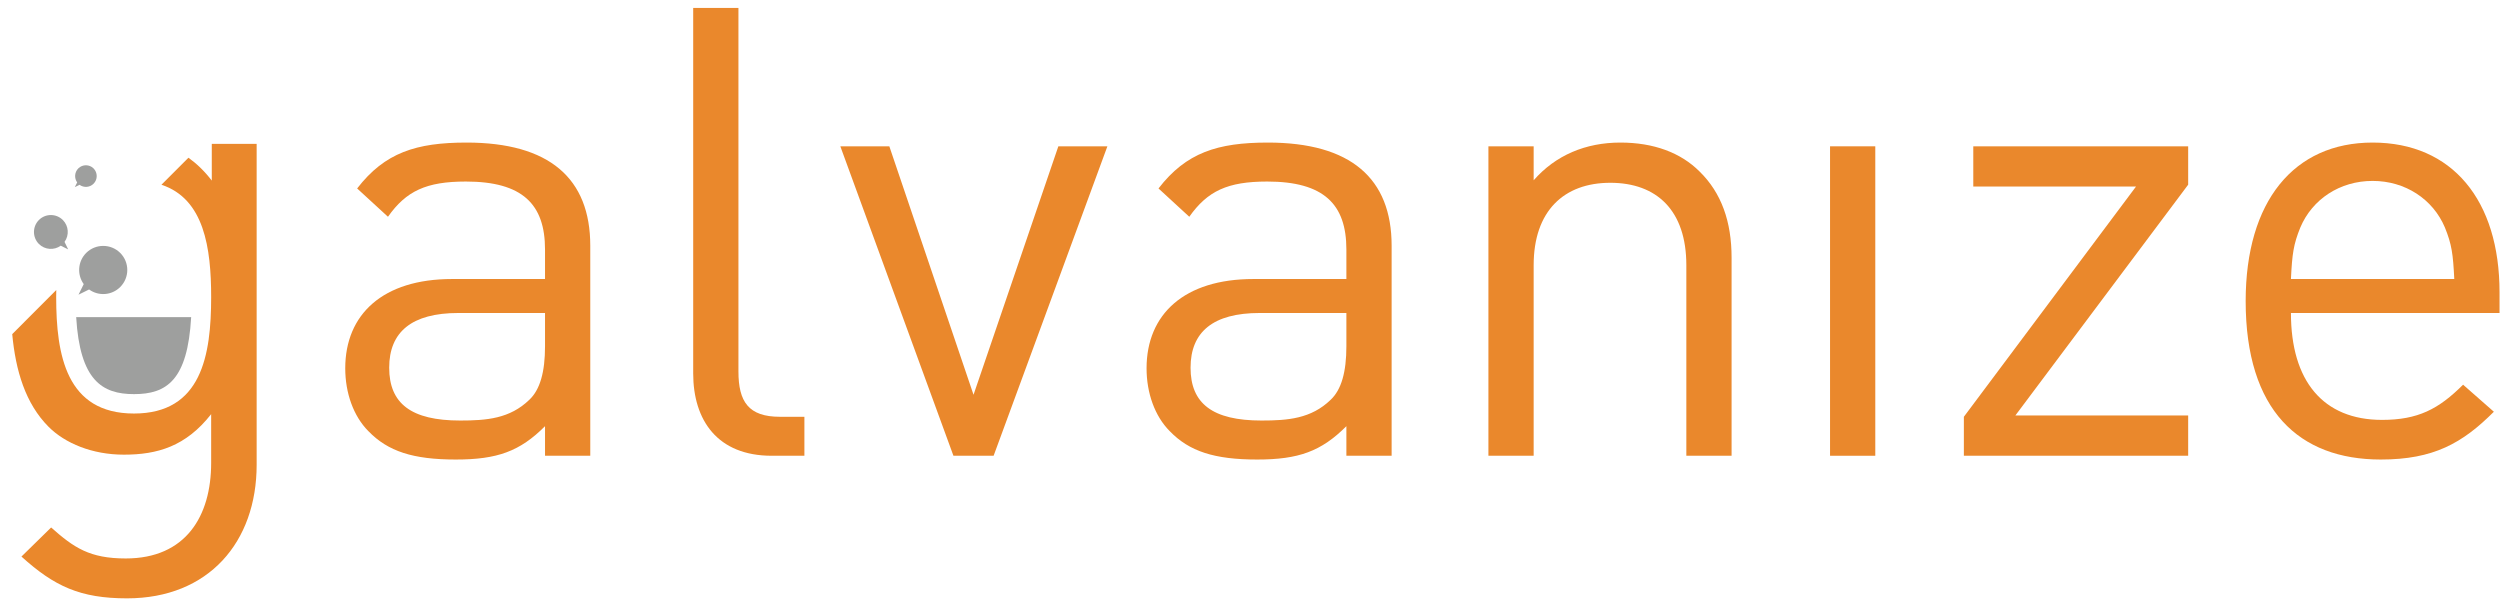
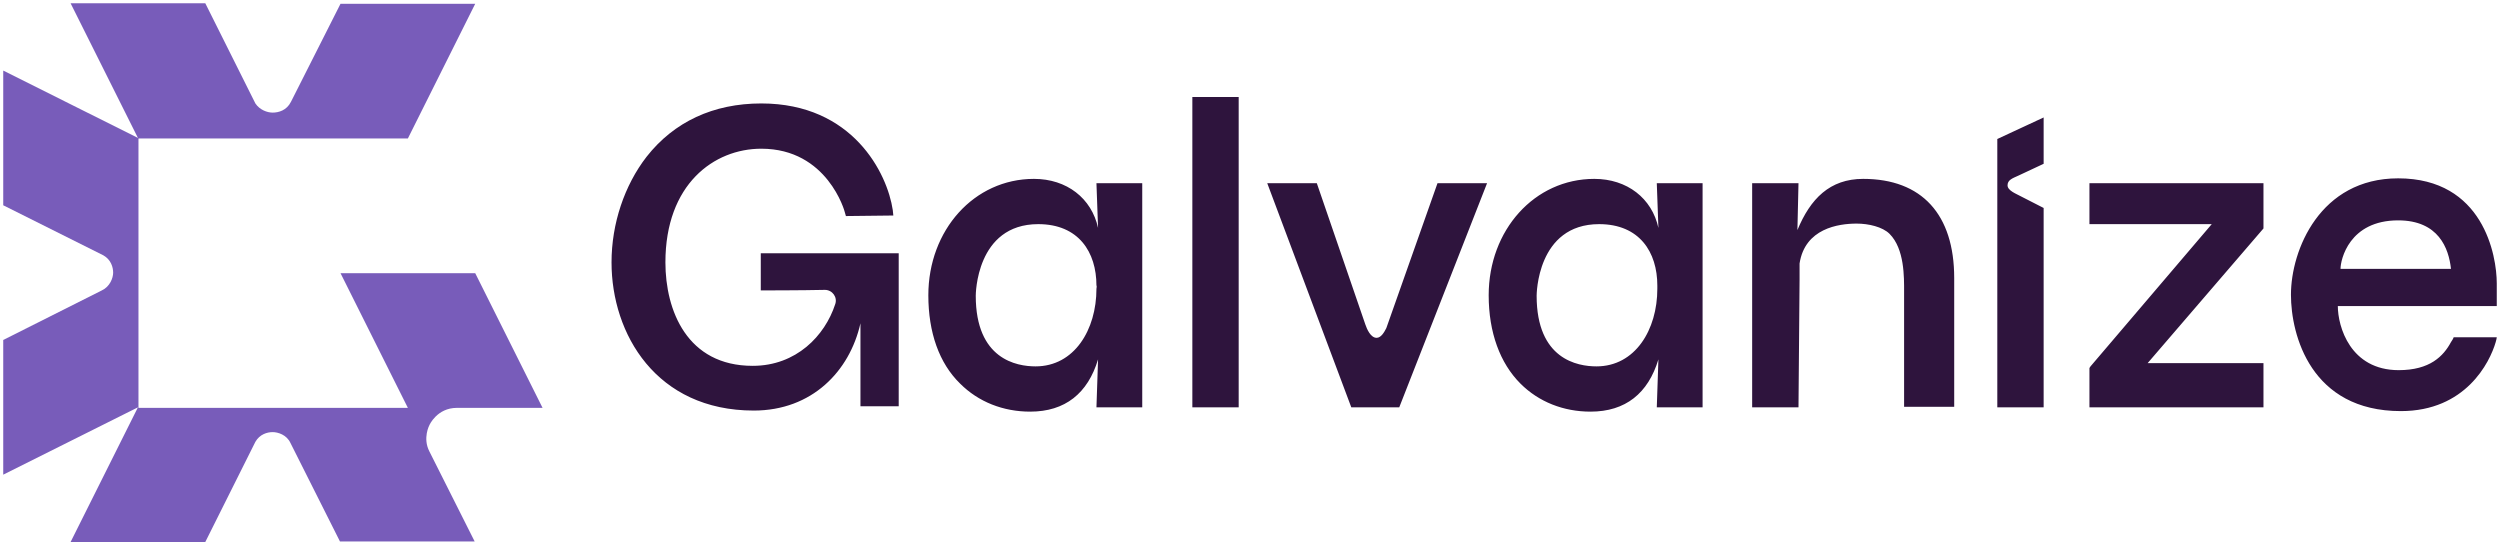
- <svg xmlns="http://www.w3.org/2000/svg" width="112px" height="27px" viewBox="30 15 112 27" version="1.1">
-   <defs />
-   <g id="GALVANIZE_logo_4C" stroke="none" stroke-width="1" fill="none" fill-rule="evenodd" transform="translate(30, 15)">
-     <path d="M6.002,17.657 C7.457,17.657 8.406,17.047 8.564,14.207 L3.413,14.207 C3.58,17.038 4.573,17.657 6.002,17.657" id="Fill-1" fill="#9E9F9E" />
-     <path d="M5.386,12.858 C5.808,12.436 5.808,11.754 5.386,11.331 C4.965,10.912 4.283,10.912 3.861,11.331 C3.482,11.713 3.445,12.306 3.751,12.728 L3.517,13.202 L3.991,12.968 C4.412,13.275 5.006,13.239 5.386,12.858" id="Fill-2" fill="#9E9F9E" />
-     <path d="M2.815,9.856 C2.519,9.56 2.039,9.56 1.743,9.856 C1.448,10.153 1.448,10.633 1.743,10.93 C2.01,11.196 2.426,11.221 2.722,11.007 L3.054,11.173 L2.891,10.837 C3.107,10.54 3.081,10.123 2.815,9.856" id="Fill-3" fill="#9E9F9E" />
-     <path d="M4.191,8.231 C4.38,8.042 4.38,7.735 4.191,7.545 C4.002,7.357 3.696,7.357 3.507,7.545 C3.337,7.717 3.321,7.983 3.457,8.172 L3.352,8.383 L3.565,8.28 C3.755,8.418 4.02,8.402 4.191,8.231" id="Fill-4" fill="#9E9F9E" />
-     <path d="M9.488,6.446 L9.488,8.09 C9.151,7.652 8.803,7.325 8.442,7.066 L7.233,8.277 C9.149,8.911 9.46,11.108 9.46,13.309 C9.46,15.916 9.033,18.526 6.002,18.526 C2.971,18.526 2.517,15.916 2.517,13.309 C2.517,13.203 2.52,13.099 2.521,12.992 L0.548,14.969 C0.7,16.601 1.136,18.076 2.177,19.121 C2.914,19.859 4.132,20.369 5.549,20.369 C7.05,20.369 8.326,20.001 9.46,18.554 L9.46,20.738 C9.46,23.121 8.326,25.019 5.634,25.019 C4.019,25.019 3.312,24.539 2.291,23.631 L0.961,24.934 C2.432,26.266 3.594,26.806 5.691,26.806 C9.346,26.806 11.498,24.282 11.498,20.823 L11.498,6.446 L9.488,6.446" id="Fill-5" fill="#EA882C" />
-     <path d="M24.417,14.022 L20.534,14.022 C18.45,14.022 17.436,14.868 17.436,16.473 C17.436,18.08 18.421,18.84 20.617,18.84 C21.8,18.84 22.841,18.756 23.714,17.91 C24.193,17.46 24.417,16.67 24.417,15.516 L24.417,14.022 L24.417,14.022 Z M24.417,20.418 L24.417,19.093 C23.291,20.221 22.277,20.587 20.42,20.587 C18.506,20.587 17.381,20.221 16.507,19.319 C15.832,18.643 15.467,17.6 15.467,16.501 C15.467,14.079 17.155,12.5 20.251,12.5 L24.417,12.5 L24.417,11.176 C24.417,9.147 23.404,8.133 20.87,8.133 C19.097,8.133 18.197,8.555 17.381,9.711 L16,8.443 C17.239,6.837 18.647,6.387 20.899,6.387 C24.614,6.387 26.444,7.991 26.444,11.007 L26.444,20.418 L24.417,20.418 L24.417,20.418 Z" id="Fill-6" fill="#EA882C" />
-     <path d="M34.573,20.418 C32.152,20.418 31.055,18.84 31.055,16.727 L31.055,0.356 L33.082,0.356 L33.082,16.643 C33.082,17.995 33.533,18.672 34.94,18.672 L36.037,18.672 L36.037,20.418 L34.573,20.418" id="Fill-7" fill="#EA882C" />
-     <polyline id="Fill-8" fill="#EA882C" points="44.514 20.418 42.714 20.418 37.647 6.555 39.842 6.555 43.614 17.686 47.414 6.555 49.611 6.555 44.514 20.418" />
-     <path d="M60.318,14.022 L56.433,14.022 C54.35,14.022 53.337,14.868 53.337,16.473 C53.337,18.08 54.322,18.84 56.517,18.84 C57.699,18.84 58.742,18.756 59.614,17.91 C60.093,17.46 60.318,16.67 60.318,15.516 L60.318,14.022 L60.318,14.022 Z M60.318,20.418 L60.318,19.093 C59.191,20.221 58.178,20.587 56.32,20.587 C54.406,20.587 53.28,20.221 52.408,19.319 C51.732,18.643 51.366,17.6 51.366,16.501 C51.366,14.079 53.055,12.5 56.152,12.5 L60.318,12.5 L60.318,11.176 C60.318,9.147 59.305,8.133 56.77,8.133 C54.997,8.133 54.097,8.555 53.28,9.711 L51.901,8.443 C53.14,6.837 54.547,6.387 56.799,6.387 C60.515,6.387 62.345,7.991 62.345,11.007 L62.345,20.418 L60.318,20.418 L60.318,20.418 Z" id="Fill-9" fill="#EA882C" />
-     <path d="M75.548,20.418 L75.548,11.88 C75.548,9.429 74.224,8.189 72.141,8.189 C70.06,8.189 68.708,9.456 68.708,11.88 L68.708,20.418 L66.681,20.418 L66.681,6.555 L68.708,6.555 L68.708,8.077 C69.693,6.95 71.044,6.387 72.591,6.387 C74.084,6.387 75.293,6.837 76.139,7.682 C77.123,8.641 77.575,9.936 77.575,11.543 L77.575,20.418 L75.548,20.418" id="Fill-10" fill="#EA882C" />
-     <polygon id="Fill-11" fill="#EA882C" points="81.986 6.555 84.013 6.555 84.013 20.418 81.986 20.418" />
-     <polyline id="Fill-12" fill="#EA882C" points="87.981 20.418 87.981 18.672 95.693 8.358 88.403 8.358 88.403 6.555 98.03 6.555 98.03 8.274 90.288 18.614 98.03 18.614 98.03 20.418 87.981 20.418" />
-     <path d="M109.531,10.19 C108.995,8.922 107.756,8.105 106.292,8.105 C104.828,8.105 103.591,8.922 103.055,10.19 C102.746,10.951 102.689,11.373 102.634,12.5 L109.952,12.5 C109.895,11.373 109.84,10.951 109.531,10.19 L109.531,10.19 Z M102.634,14.022 C102.634,17.064 104.07,18.811 106.715,18.811 C108.319,18.811 109.249,18.332 110.346,17.234 L111.725,18.446 C110.319,19.854 109.022,20.587 106.659,20.587 C103,20.587 100.606,18.389 100.606,13.488 C100.606,9.007 102.774,6.387 106.292,6.387 C109.867,6.387 111.979,8.979 111.979,13.092 L111.979,14.022 L102.634,14.022 L102.634,14.022 Z" id="Fill-13" fill="#EA882C" />
-   </g>
+ <svg xmlns="http://www.w3.org/2000/svg" version="1.1" id="Layer_1" x="0" y="0" viewBox="0 0 464 101" xml:space="preserve">
+   <style>
+         .st0{fill:#2e143d}
+     </style>
+   <path class="st0" d="M454.9 49.9h-20.5c0-1.7 1.6-9 10.7-9 7.5 0 9.4 5.2 9.8 9m.5 12.7c-.1.3-.3.6-.5.9-1.4 2.6-3.9 5.2-9.7 5.2-9 0-11.3-8.1-11.3-11.9h29.5v-4.2c0-5.2-2.5-19.5-18.3-19.5-14.5 0-19.9 13.3-19.9 21.6 0 7.5 3.7 21.6 20.4 21.6 12 0 16.5-9 17.6-12.8.1-.4.2-.7.2-.9M387.8 41.6h22.7L388 68l-.2.3v7.3h32.3v-8.2h-21.5l21.5-25V34h-32.3zM370.7 33.5V75.6h8.6v-37l-4.3-2.2c-.7-.4-2.4-1-2.4-2s.9-1.3 2-1.8l4.7-2.2v-8.6l-8.6 4v7.7zm-24.9-.3c-6.2 0-9.8 3.7-12.2 9.5l.2-8.7h-8.6v41.6h8.6l.2-23.7v-3c1-6.5 7.2-7.4 10.6-7.4 2.2 0 4.8.6 6.1 1.9 2.8 2.8 2.7 8.1 2.7 10.7v21.4h9.3V51.6c0-11.8-6-18.4-16.9-18.4m-38.2 20.4c0 7.6-4.1 14.4-11.3 14.4-3.5 0-11.1-1.3-11.1-13.1 0-.1 0-13.3 11.6-13.3 7.5 0 10.8 5.2 10.8 11.4v.6zm.2-11.3c-1.2-5.5-5.8-9.1-11.9-9.1-11.1 0-19.6 9.5-19.6 21.6 0 6.9 2.1 12.6 5.9 16.4 3.4 3.4 8 5.2 13 5.2 6.5 0 10.7-3.4 12.6-9.7l-.3 8.9h8.5V34h-8.5l.3 8.3zm-41-8.3l-9.5 26.9c-.4.8-1 1.8-1.8 1.8-1.1 0-1.8-1.6-2.1-2.5l-9-26.2h-9.2l15.6 41.6h8.9L276 34h-9.2zM221.3 18h8.6v57.6h-8.6zM203.5 53.6c0 7.6-4.1 14.4-11.3 14.4-3.5 0-11.1-1.3-11.1-13.1 0-.1 0-13.3 11.6-13.3 7.5 0 10.8 5.2 10.8 11.4.1 0 0 .6 0 .6zm.3-11.3c-1.2-5.5-5.8-9.1-11.9-9.1-11.1 0-19.6 9.5-19.6 21.6 0 6.9 2 12.6 5.9 16.4 3.4 3.4 8 5.2 13 5.2 6.5 0 10.7-3.4 12.6-9.7l-.3 8.9h8.5V34h-8.5l.3 8.3zM141.2 47v6.9s7.7 0 11.9-.1c1.4 0 2.4 1.4 1.9 2.7-1.9 5.8-7.2 11.4-15.3 11.4-12.2 0-16.2-10.3-16.2-19.2 0-14.5 9-21.1 17.8-21.1 12.3 0 15.5 11.7 15.5 11.8l.2.7 8.8-.1-.1-1c-1-6.8-7.4-19.8-24.4-19.8-8.9 0-16.2 3.4-21.3 9.9-4.1 5.3-6.5 12.4-6.5 19.6 0 13.3 8.3 27.5 26.4 27.5 10.8 0 17.8-7.3 19.8-16.2v15.4h7.1V47h-25.6z" />
+   <path d="M79.7 83.8c-1.3-2.5 0-4.9 0-4.9s1.4-3.2 5.1-3.2h15.9l-12.5-25h-25l12.5 25h-50v-50h50L88.2.7h-25L54 18.9c-.8 1.6-2.3 2-3.4 2-1 0-2.4-.5-3.2-1.7L38.1.6h-25l12.5 25-25-12.5v25l18.6 9.3c1.4.8 1.8 2.2 1.8 3.2s-.6 2.6-2.1 3.3L.6 63.1v25l25-12.5-12.5 25h25L47.4 82c.8-1.4 2.2-1.8 3.2-1.8s2.6.5 3.3 2l9.2 18.3h25l-8.4-16.7z" fill="#785cba" />
</svg>
